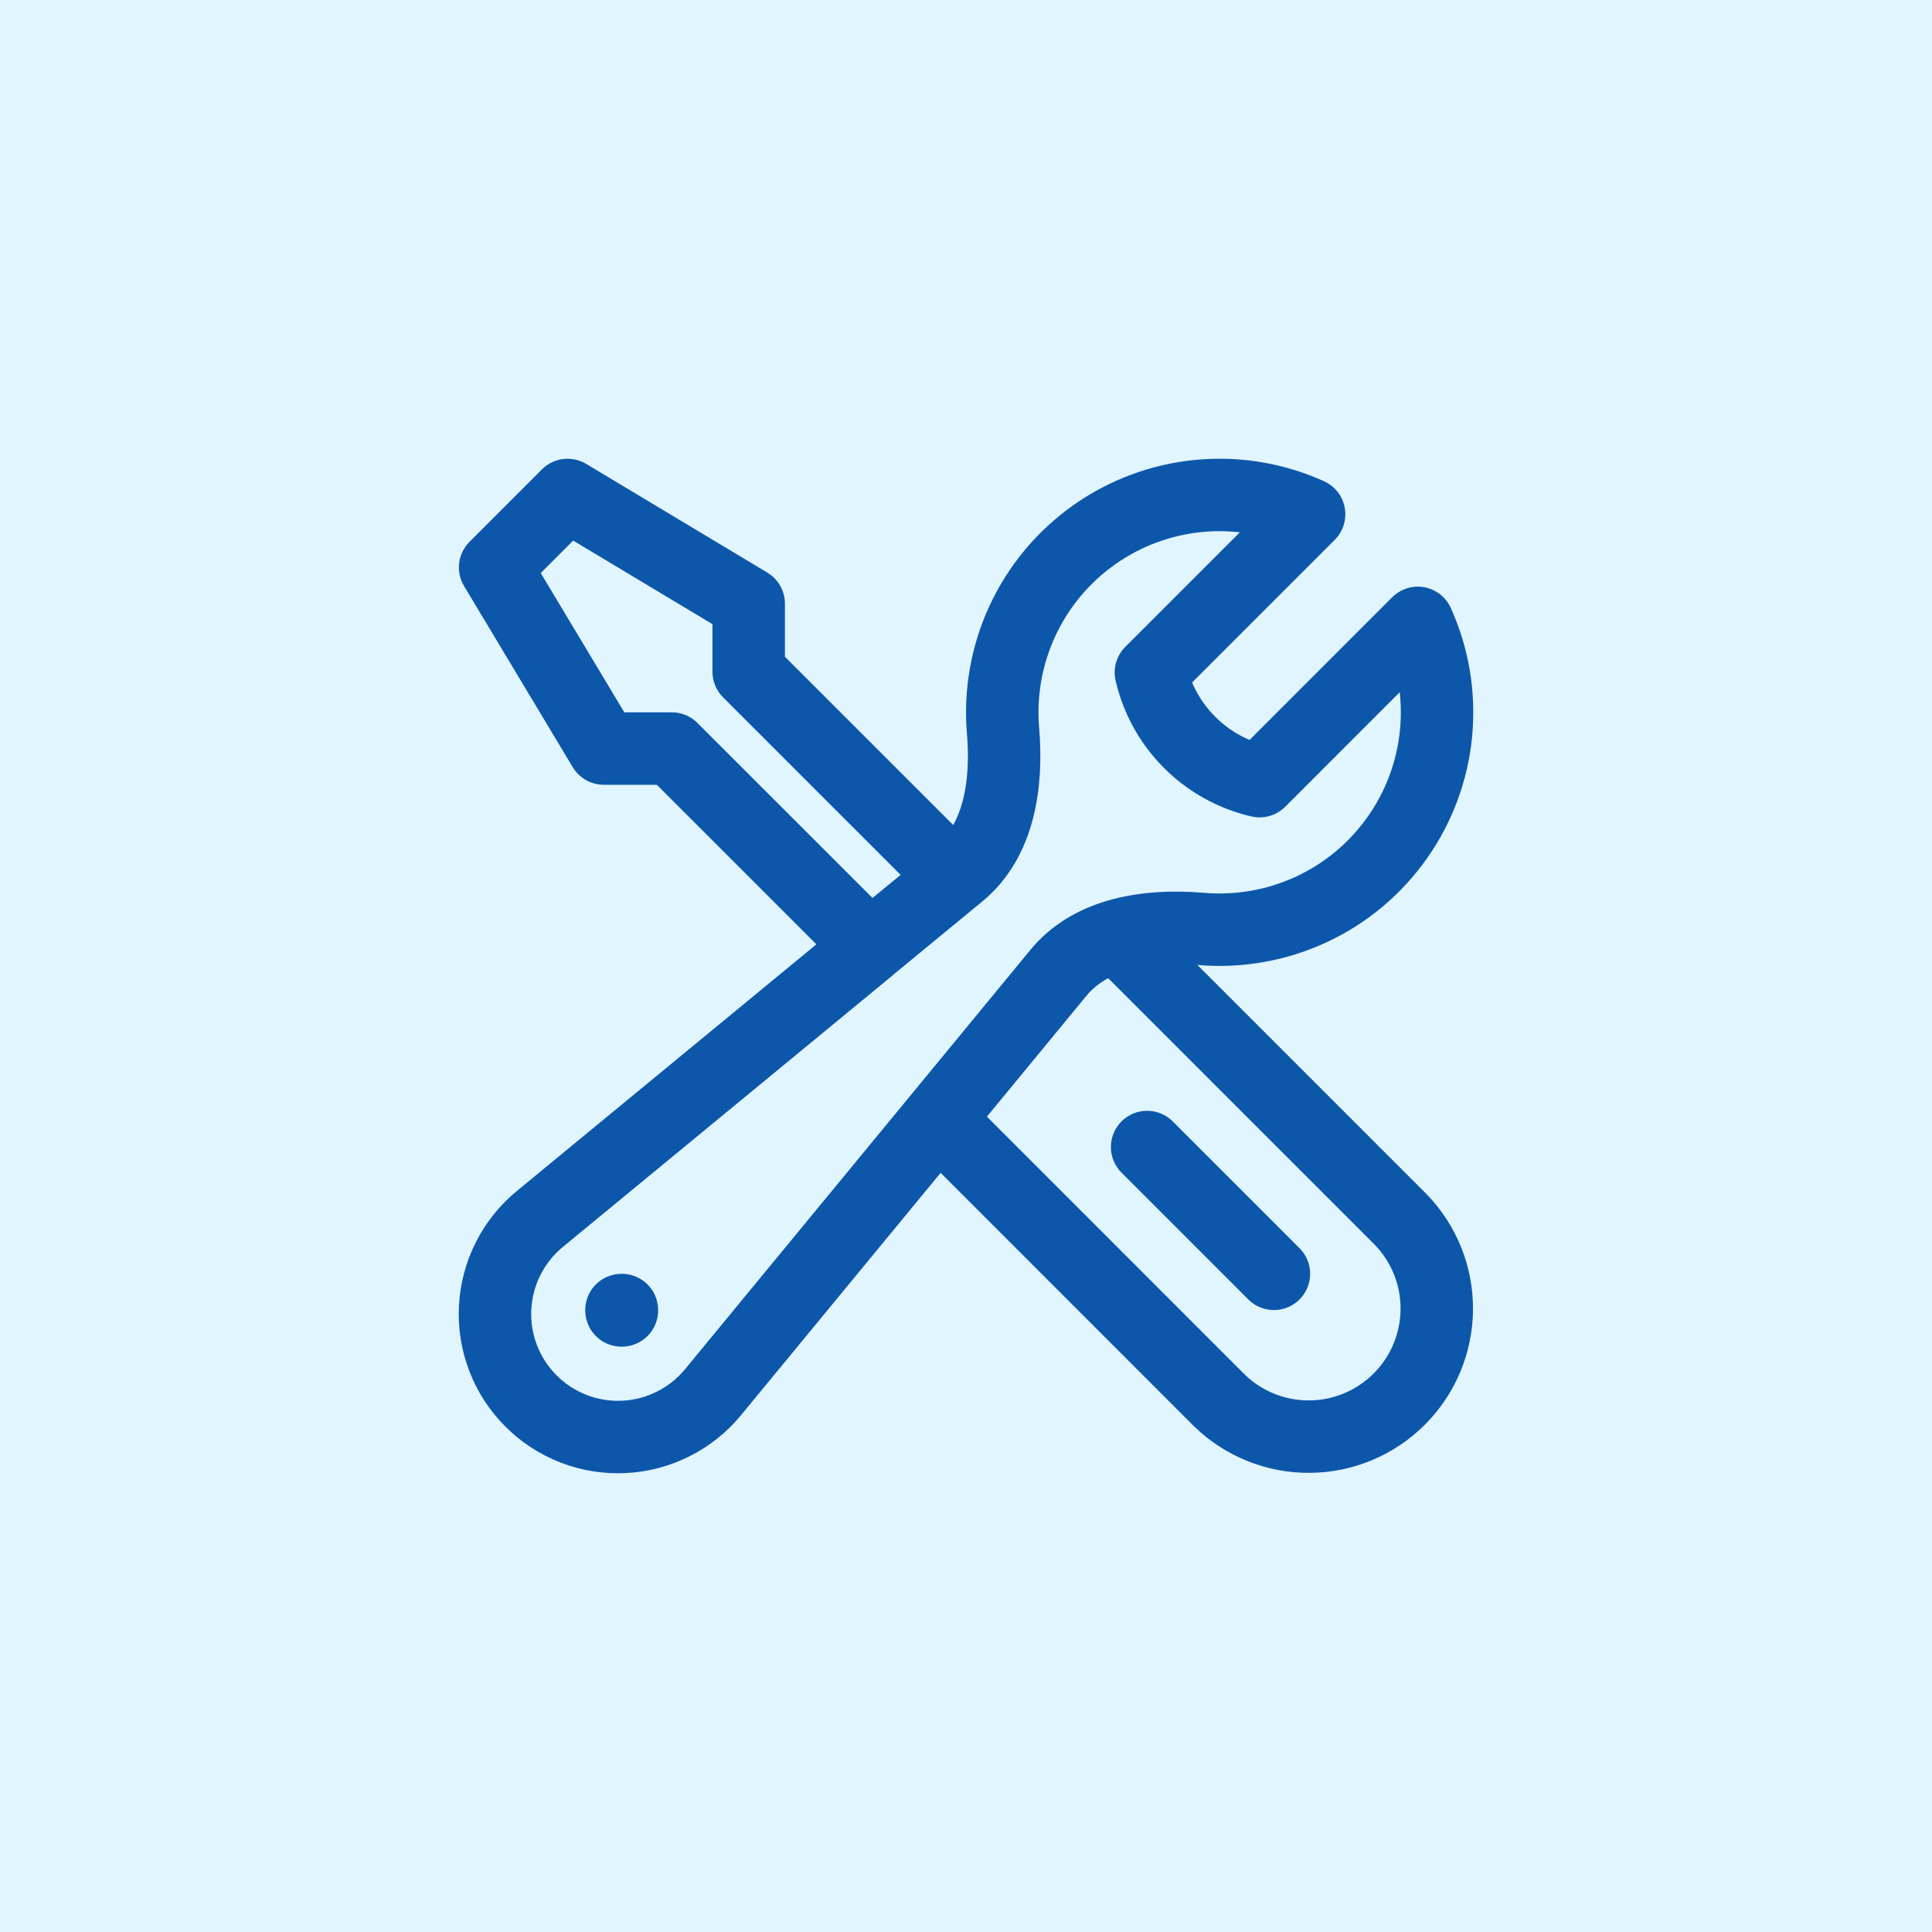
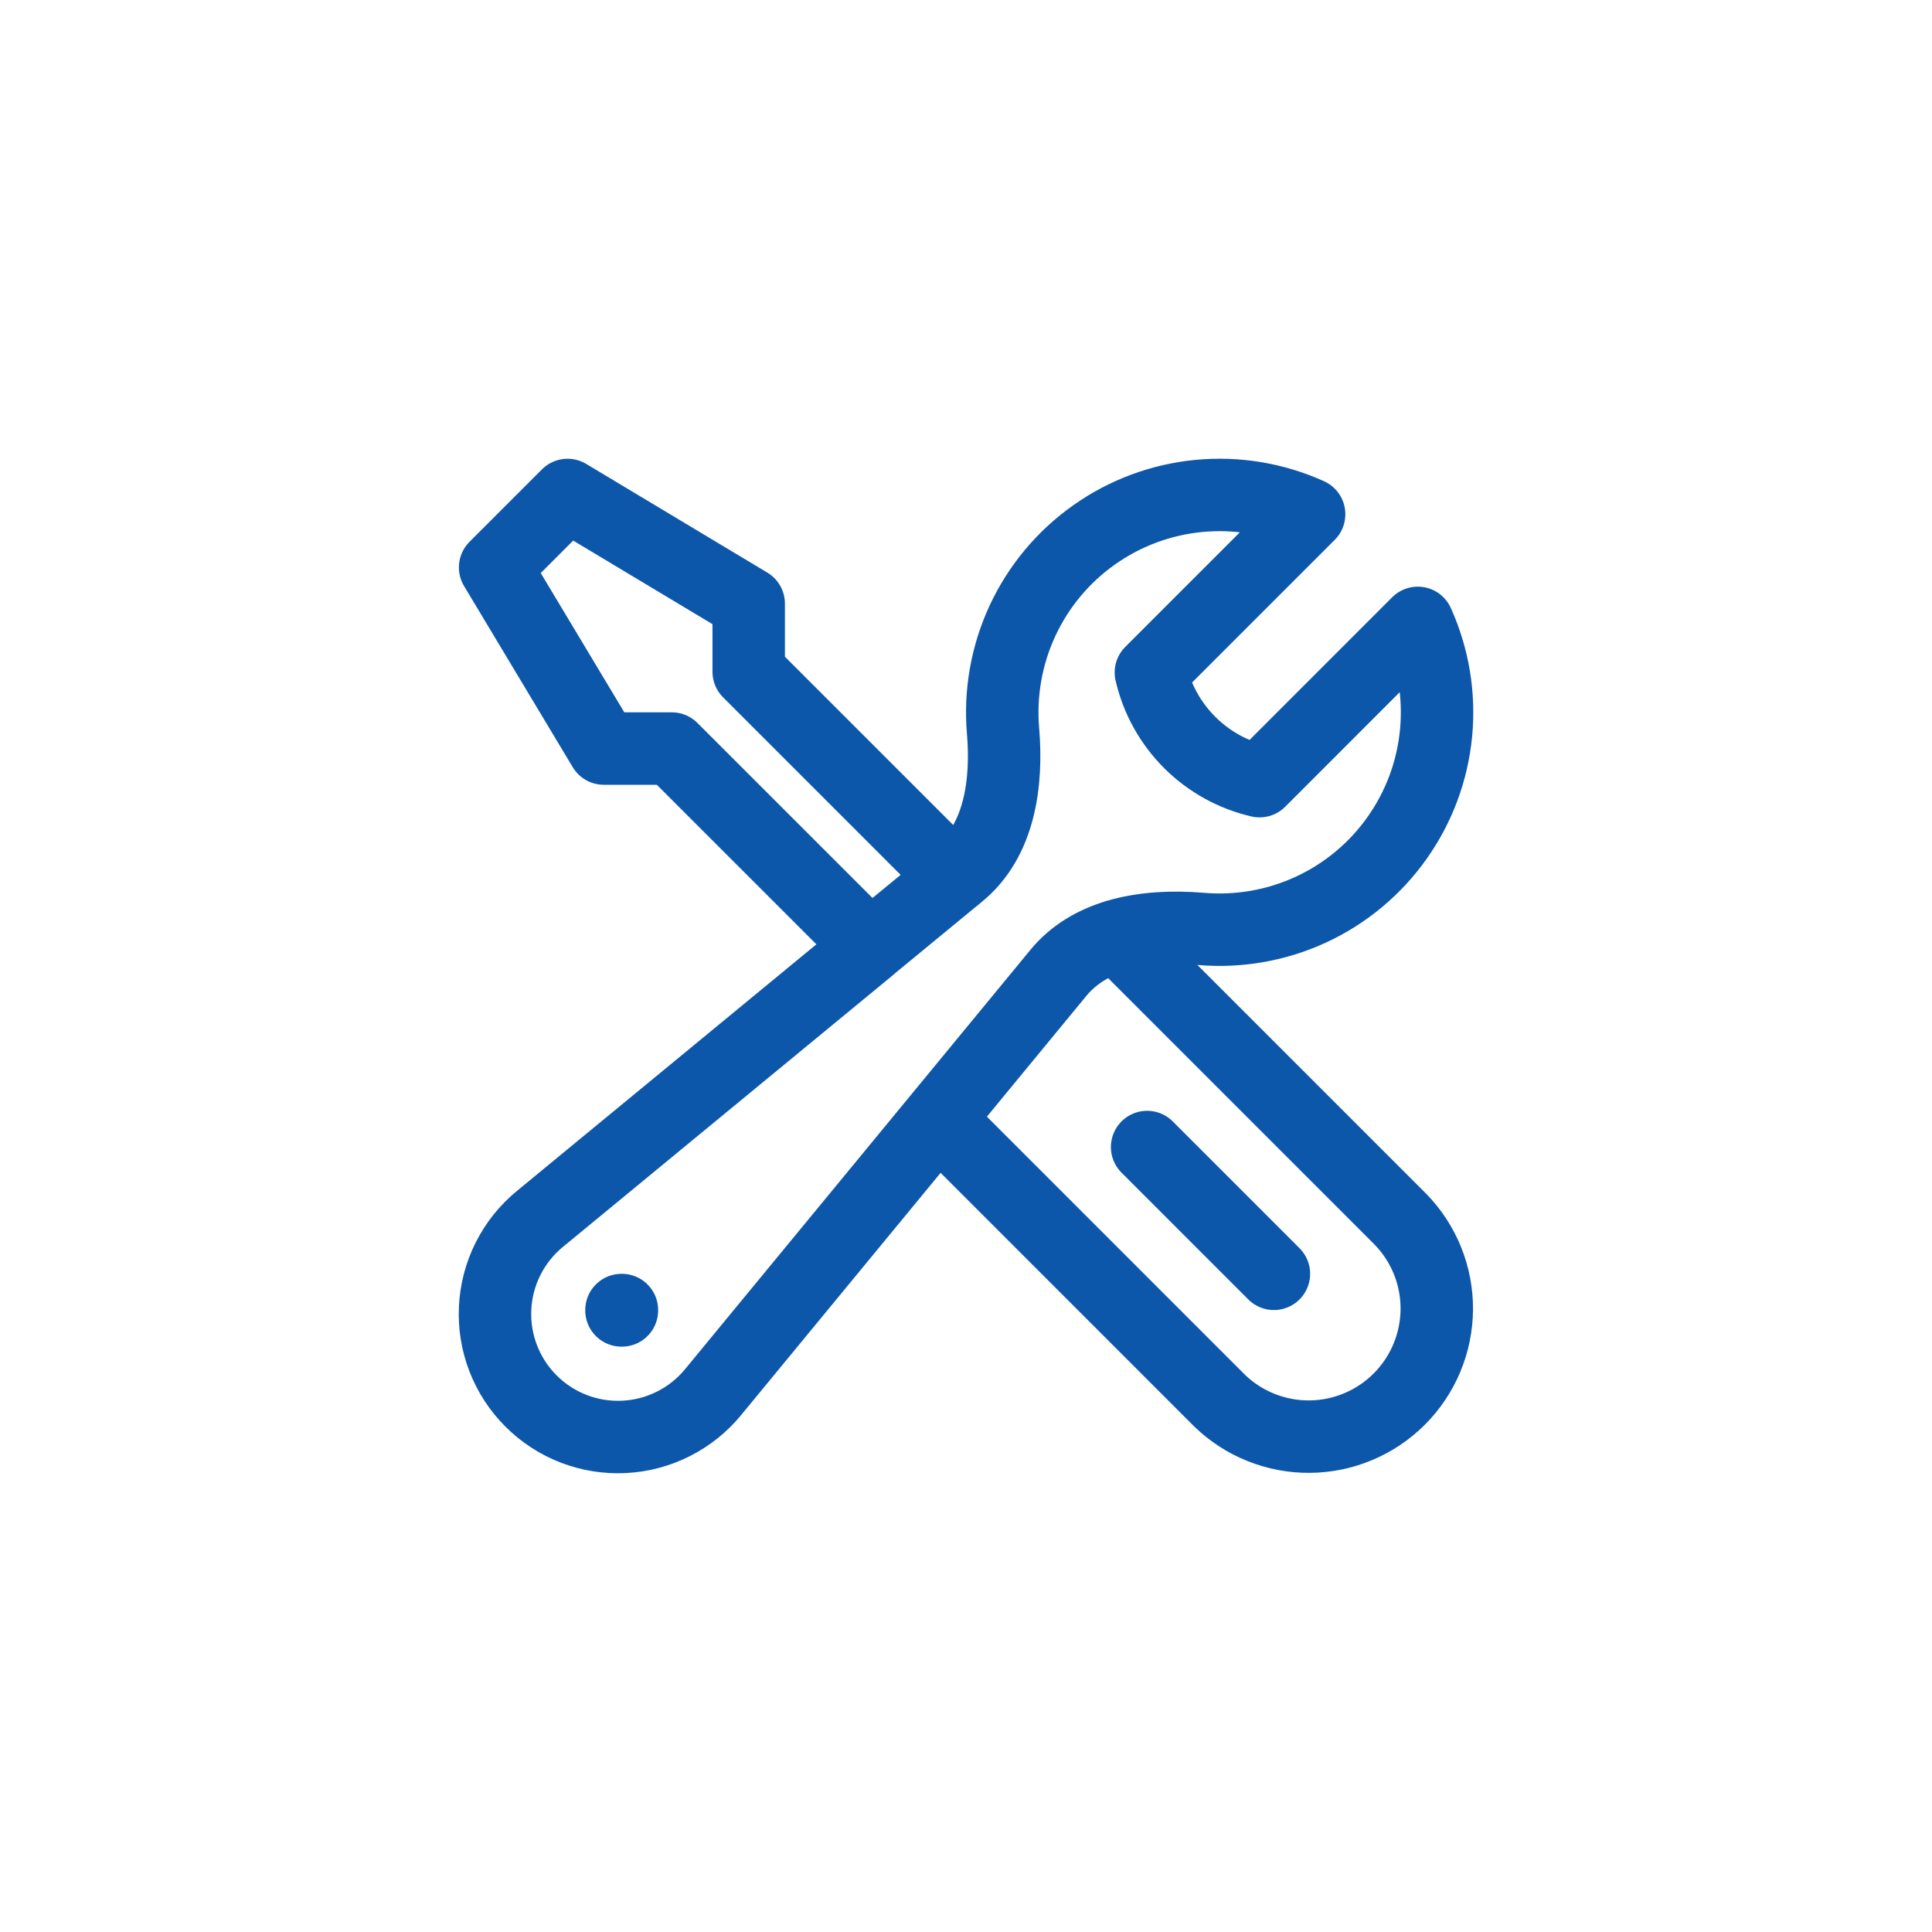
<svg xmlns="http://www.w3.org/2000/svg" width="40" height="40" viewBox="0 0 40 40" fill="none">
-   <rect width="40" height="40" fill="#E1F5FF" />
  <path d="M19.421 23.168L25.25 28.998C25.75 29.482 26.421 29.75 27.117 29.744C27.812 29.738 28.478 29.459 28.97 28.967C29.462 28.475 29.741 27.809 29.747 27.114C29.753 26.418 29.485 25.748 29 25.248L23.123 19.371M19.421 23.168L21.916 20.138C22.233 19.754 22.657 19.512 23.125 19.372C23.674 19.208 24.288 19.184 24.867 19.232C25.649 19.299 26.435 19.16 27.147 18.83C27.859 18.5 28.472 17.989 28.925 17.348C29.379 16.708 29.657 15.96 29.732 15.179C29.807 14.398 29.677 13.611 29.354 12.896L26.078 16.173C25.529 16.046 25.028 15.768 24.63 15.37C24.232 14.972 23.954 14.471 23.828 13.923L27.104 10.647C26.388 10.323 25.601 10.193 24.82 10.268C24.039 10.343 23.291 10.621 22.651 11.075C22.01 11.528 21.5 12.141 21.169 12.853C20.839 13.565 20.7 14.351 20.767 15.133C20.858 16.209 20.697 17.397 19.863 18.083L19.762 18.168M19.421 23.168L14.765 28.821C14.54 29.096 14.259 29.32 13.941 29.48C13.624 29.64 13.276 29.732 12.921 29.749C12.566 29.767 12.21 29.71 11.879 29.582C11.547 29.454 11.245 29.258 10.994 29.006C10.742 28.755 10.546 28.453 10.418 28.121C10.29 27.79 10.233 27.434 10.251 27.079C10.268 26.724 10.36 26.376 10.52 26.059C10.68 25.741 10.905 25.46 11.18 25.235L18.017 19.605L13.909 15.498H12.501L10.251 11.748L11.751 10.248L15.501 12.498V13.907L19.761 18.167L18.015 19.604M26.375 26.373L23.75 23.748M12.867 27.123H12.876V27.131H12.867V27.123Z" stroke="#0D57AA" stroke-width="1.5" stroke-linecap="round" stroke-linejoin="round" />
</svg>
